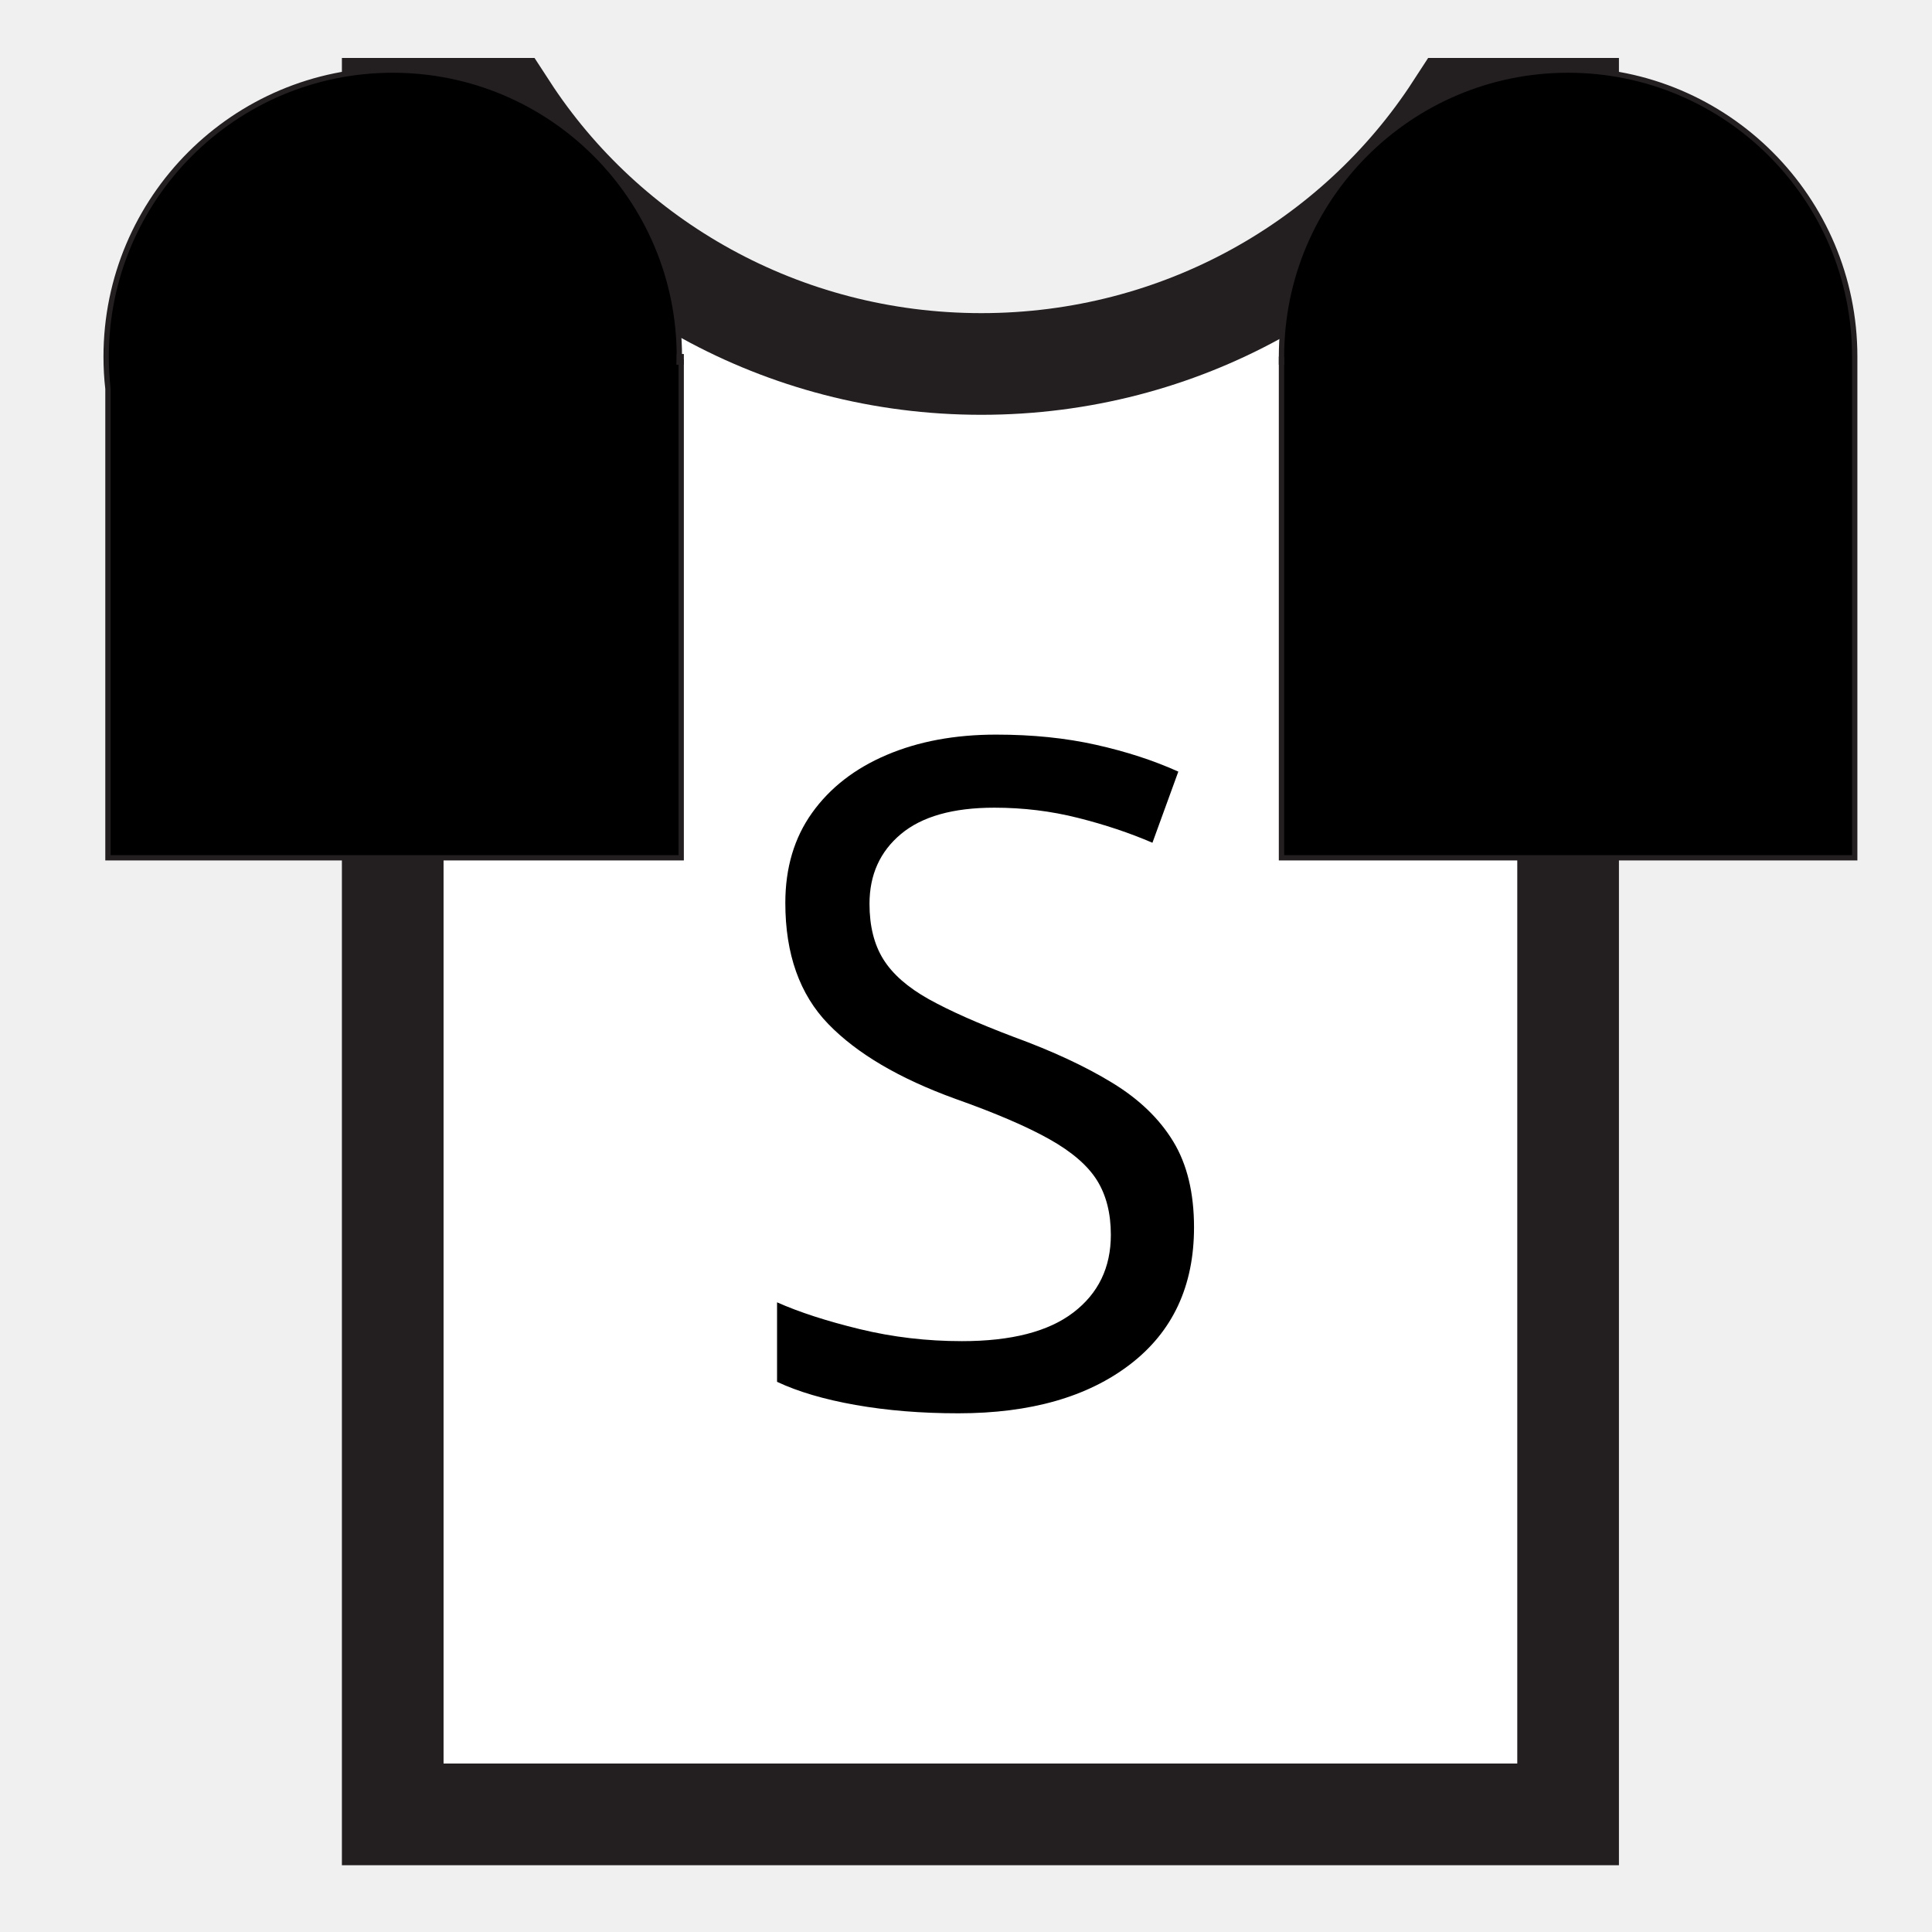
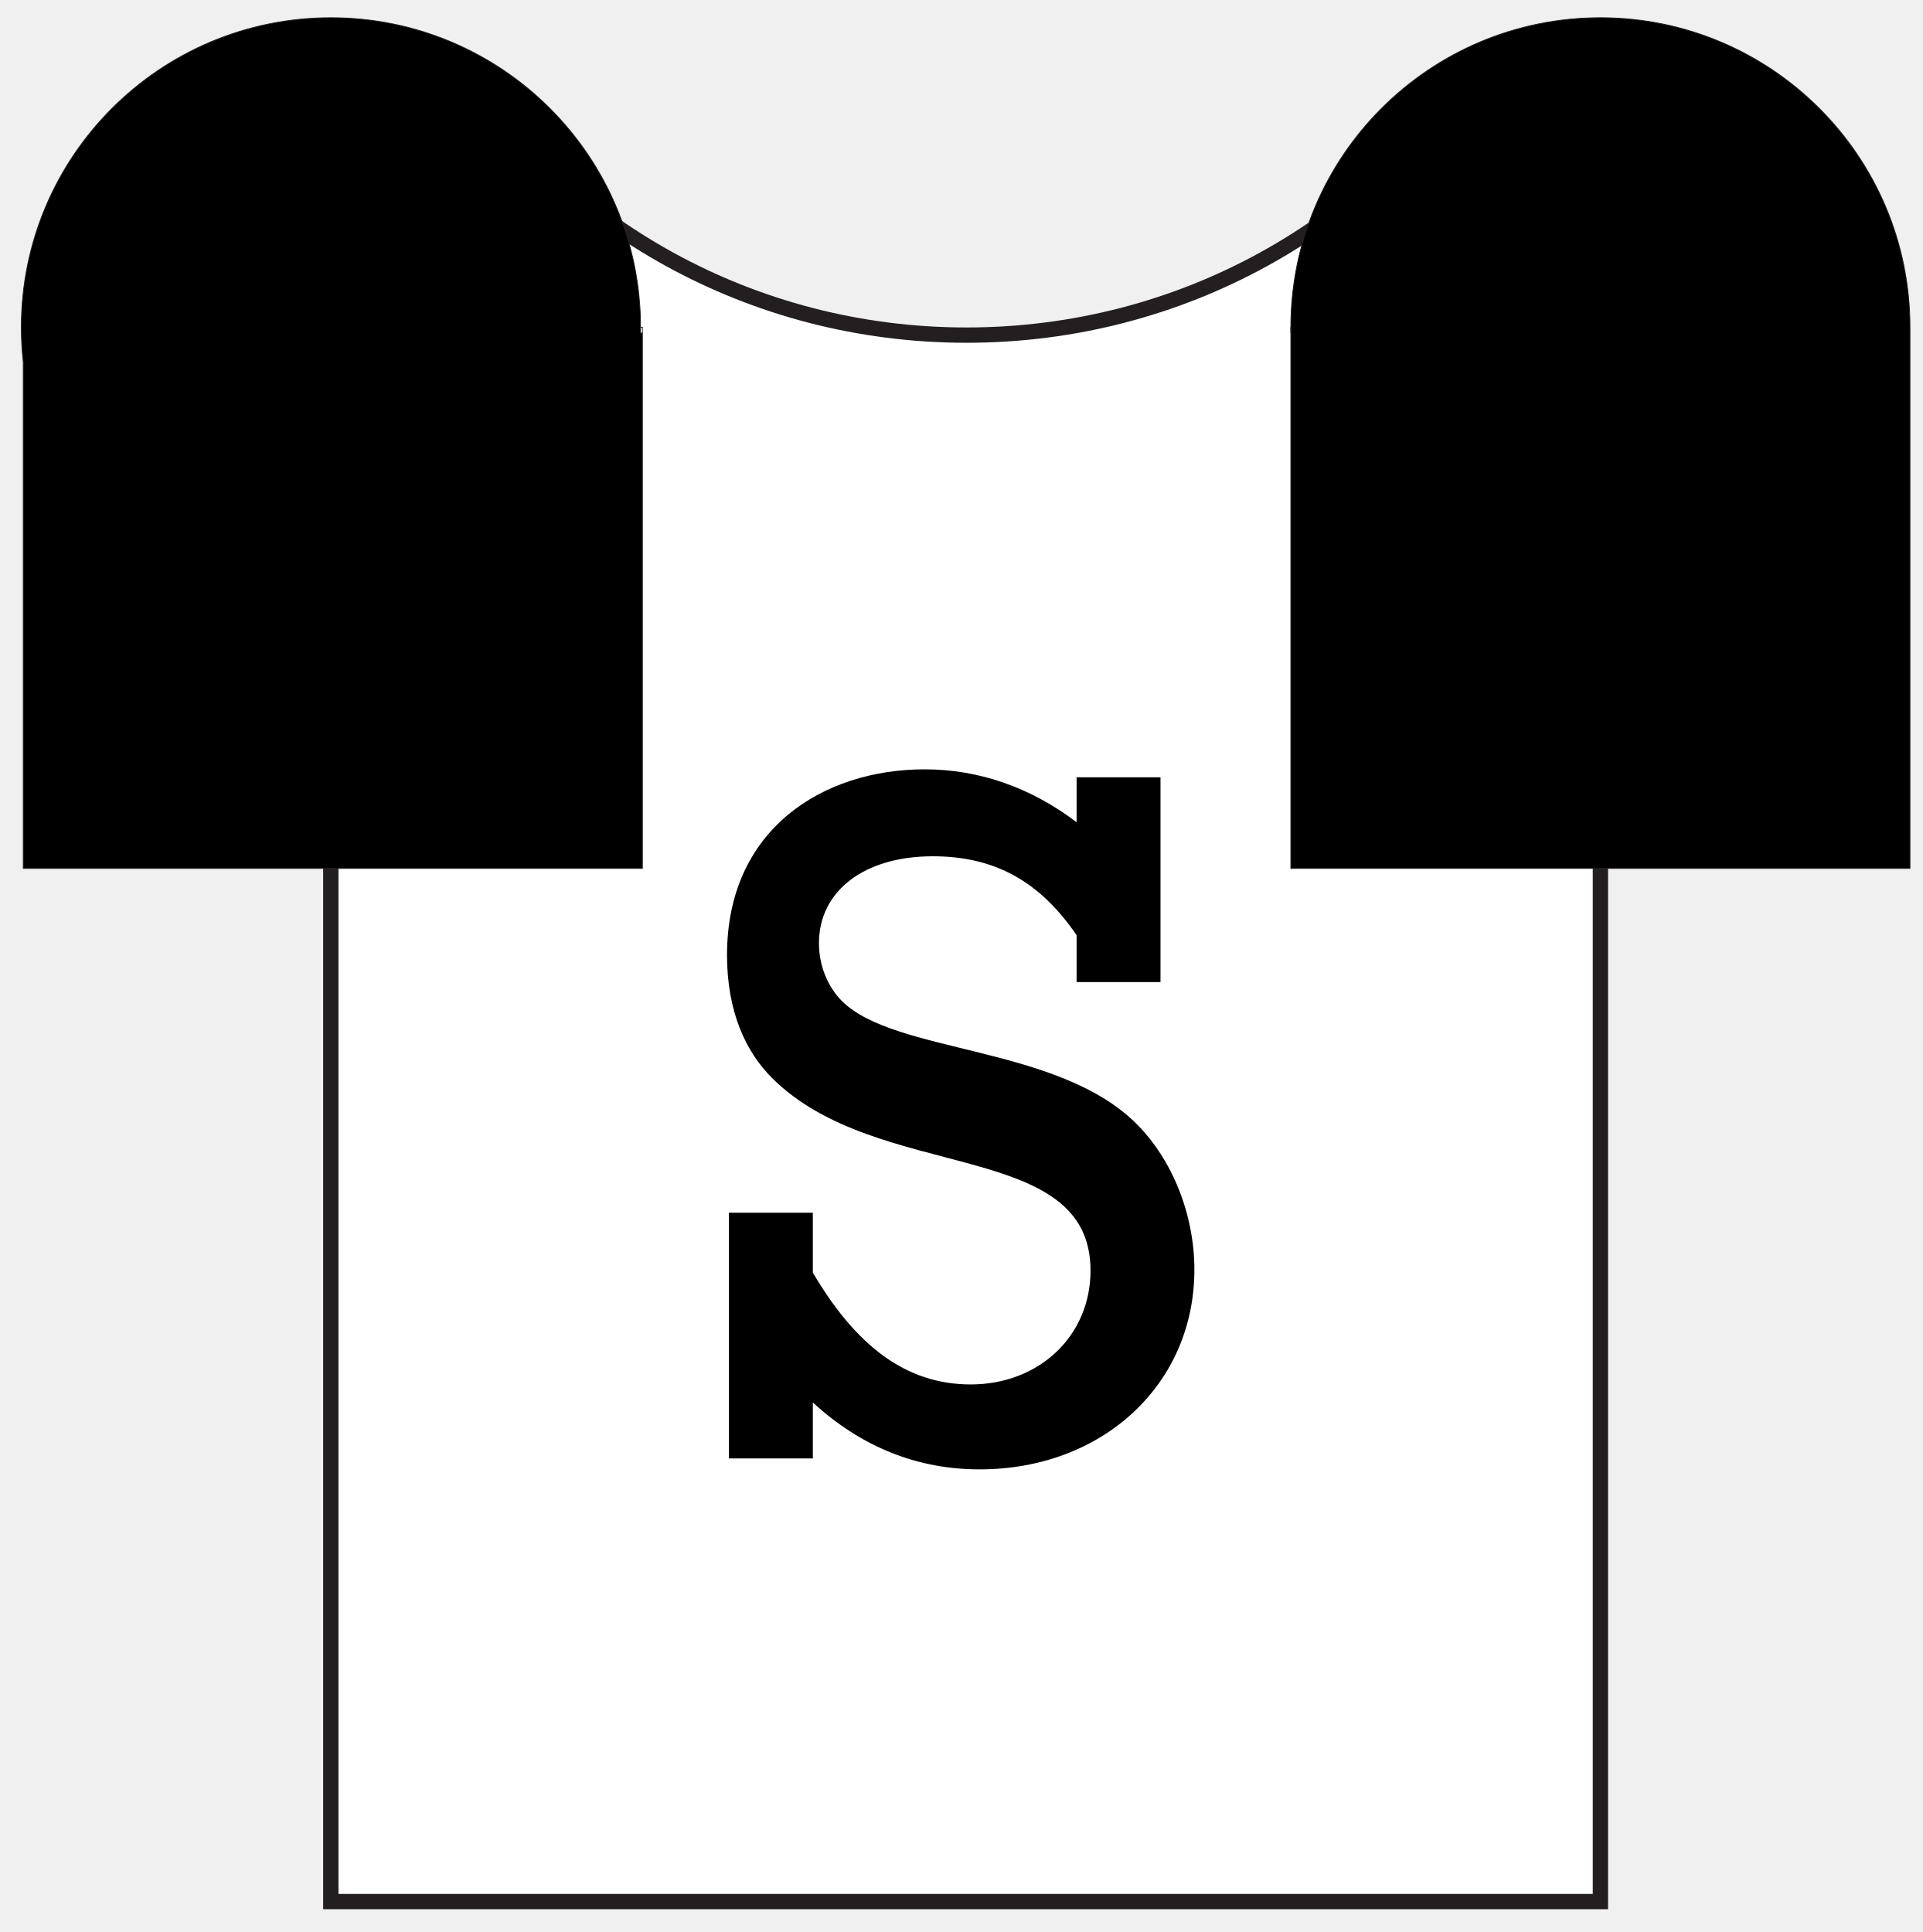
- <svg xmlns="http://www.w3.org/2000/svg" version="1.1" id="Layer_1" x="0px" y="0px" viewBox="0 0 361.482 361.482" enable-background="new 0 0 361.482 361.482" xml:space="preserve">
-   <path fill="#FFFFFF" stroke="#231F20" stroke-width="19.022" stroke-miterlimit="10" d="M272.372,20.358  c-18.636,28.696-51.422,47.742-88.761,47.742s-70.125-19.046-88.761-47.742H73.481v319.116h219.915V20.358H272.372z" />
-   <path stroke="#231F20" stroke-miterlimit="10" d="M347.021,66.732v93.76h-107.25v-92.76h0.01c-0.01-0.33-0.01-0.66-0.01-1  c0-29.61,24.01-53.62,53.62-53.62C323.011,13.112,347.021,37.122,347.021,66.732z" />
-   <path fill="#FFFFFF" stroke="#231F20" stroke-miterlimit="10" d="M239.781,67.732h-0.01v-1  C239.771,67.072,239.771,67.402,239.781,67.732z" />
-   <path stroke="#231F20" stroke-miterlimit="10" d="M127.451,67.732v92.76H20.201v-87.74c-0.23-1.97-0.34-3.98-0.34-6.02  c0-29.61,24.01-53.62,53.62-53.62c29.62,0,53.63,24.01,53.63,53.62c0,0.34,0,0.67-0.01,1H127.451z" />
-   <path fill="#FFFFFF" stroke="#231F20" stroke-miterlimit="10" d="M127.451,66.732v1h-0.35c0.01-0.33,0.01-0.66,0.01-1H127.451z" />
-   <text transform="matrix(1 0 0 1 136.5607 262.6982)" font-family="'RockwellStd'" font-size="173">S</text>
+ <svg xmlns="http://www.w3.org/2000/svg" viewBox="116 504 2388 2400" enable-background="new 116 504 2388 2400">
+   <style type="text/css">.st0{fill:#FFFFFF;stroke:#231F20;stroke-width:19.022;stroke-miterlimit:10;} .st1{stroke:#231F20;stroke-miterlimit:10;} .st2{fill:#FFFFFF;stroke:#231F20;stroke-miterlimit:10;} .st3{enable-background:new ;}</style>
+   <path class="st0" d="M1953 578c-133.6 205.8-368.7 342.3-636.5 342.3s-502.8-136.6-636.4-342.3h-153.2v2288.2h1576.9v-2288.2h-150.8z" />
+   <path class="st1" d="M2488.3 910.5v672.3h-769v-665.1h.1c-.1-2.4-.1-4.7-.1-7.2 0-212.3 172.2-384.5 384.5-384.5s384.5 172.2 384.5 384.5z" />
+   <path class="st2" d="M1719.3 917.7l-.1-7.2c.1 2.4.1 4.8.1 7.2z" />
+   <path class="st1" d="M913.9 917.7v665.1h-769v-629.1c-1.6-14.1-2.4-28.5-2.4-43.2 0-212.3 172.2-384.5 384.5-384.5 212.4 0 384.6 172.2 384.6 384.5 0 2.4 0 4.8-.1 7.2h2.4z" />
+   <path class="st2" d="M913.9 910.5v7.2h-2.5c.1-2.4.1-4.7.1-7.2h2.4z" />
+   <path d="M1021.4 2010.5h104.2v74.4c53.3 90.6 115.4 138.9 196 138.9 85.6 0 148.9-60.8 148.9-141.4 0-165-264.2-107.9-395.7-239.4-32.3-32.3-55.8-81.9-55.8-152.6 0-156.3 119.1-230.7 245.6-230.7 67 0 131.5 22.3 188.6 65.7v-55.8h104.2v254.4h-104.2v-58.3c-45.9-67-101.7-98-178.6-98-85.6 0-141.4 43.4-141.4 107.9 0 28.5 11.2 54.6 28.5 71.9 65.7 65.7 267.9 54.6 365.9 152.6 44.7 44.7 71.9 112.9 71.9 181.1 0 142.7-114.1 248.1-266.7 248.1-76.9 0-146.4-27.3-207.2-83.1v69.5h-104.2v-305.2z" class="st3" />
</svg>
